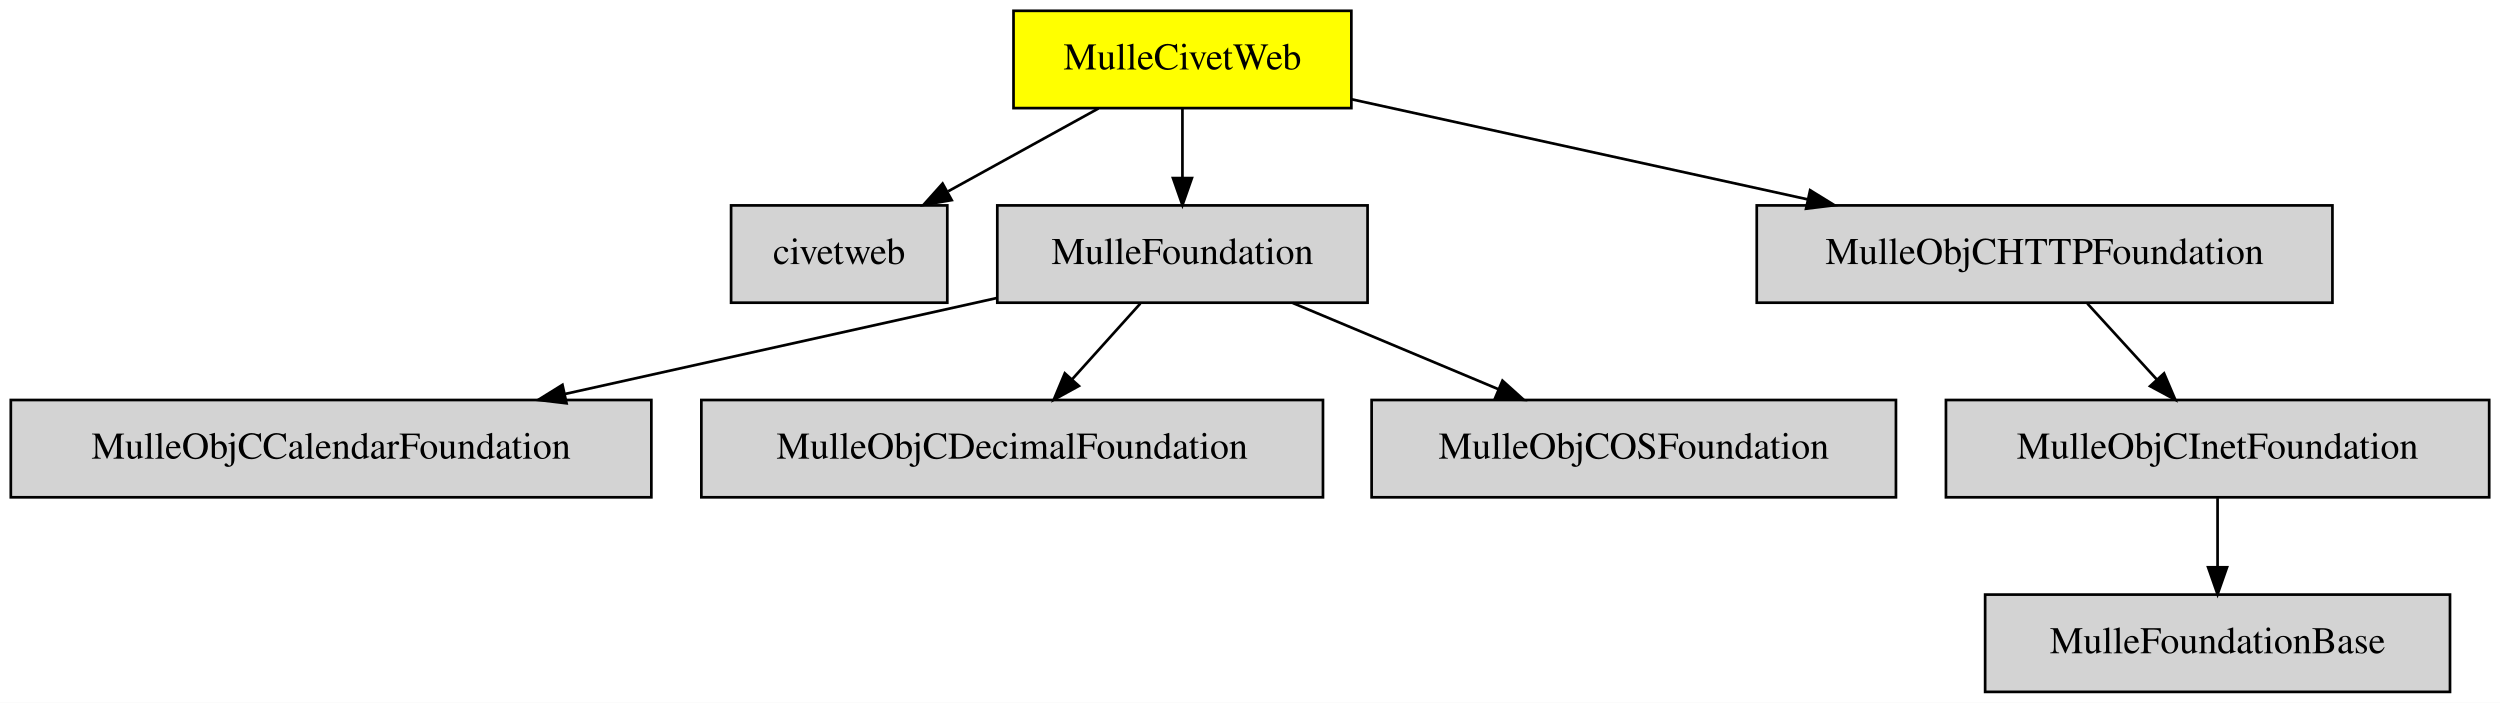
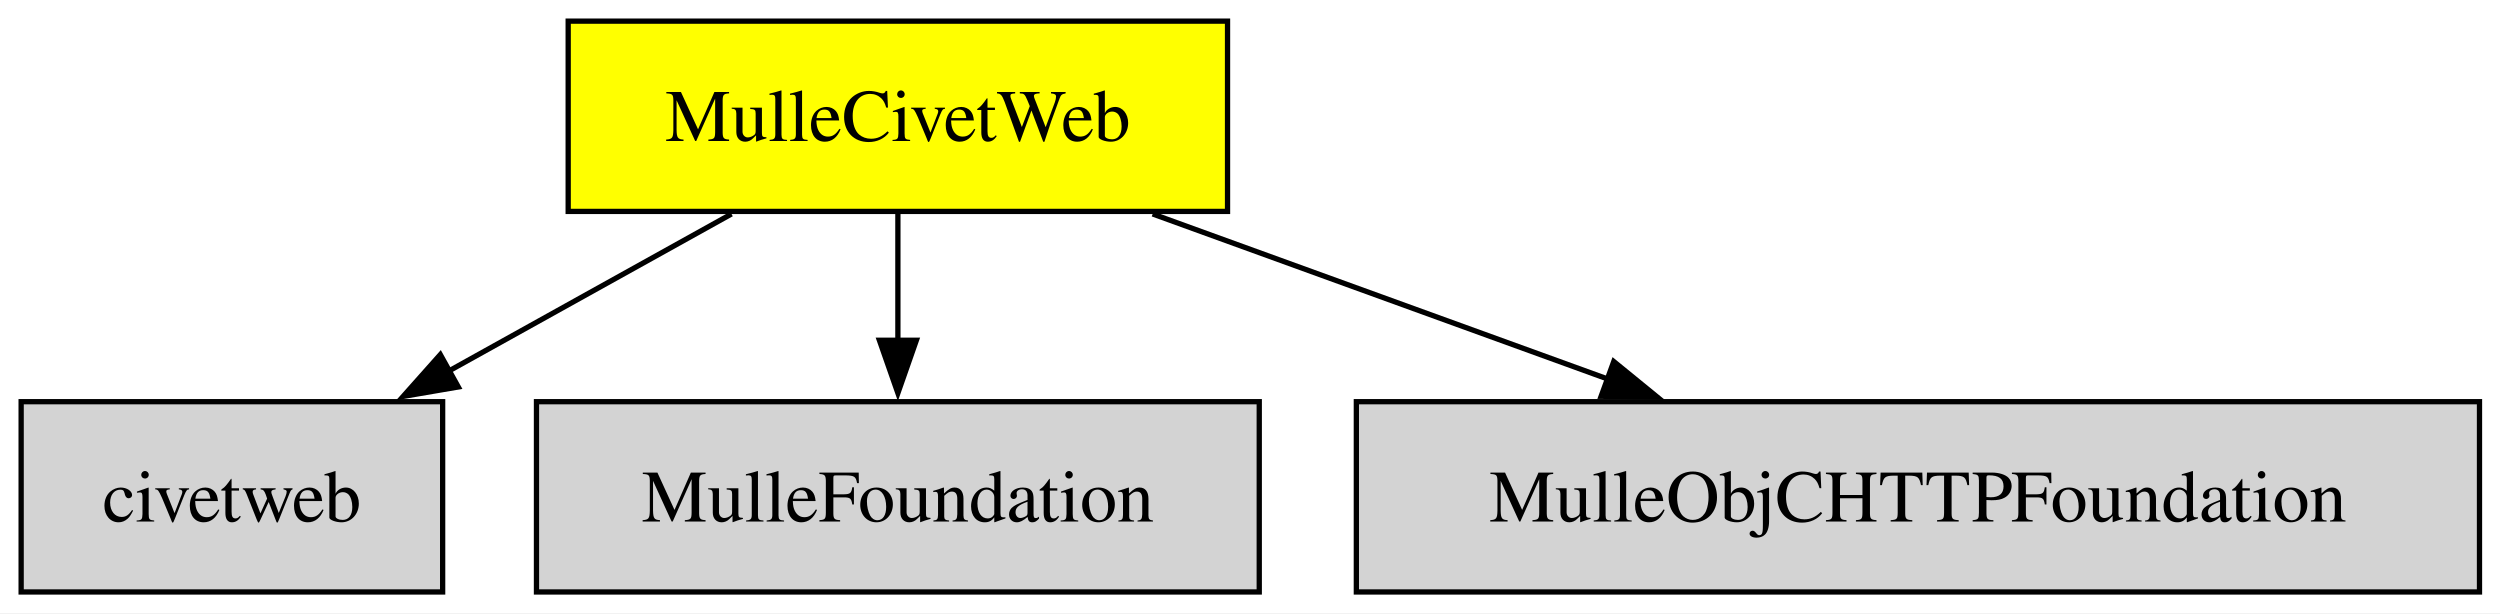
- <svg xmlns="http://www.w3.org/2000/svg" xmlns:xlink="http://www.w3.org/1999/xlink" width="925pt" height="260pt" viewBox="0.00 0.00 925.00 260.00">
-   <g id="graph0" class="graph" transform="scale(1 1) rotate(0) translate(4 256)">
-     <polygon fill="white" stroke="transparent" points="-4,4 -4,-256 921,-256 921,4 -4,4" />
+ <svg xmlns="http://www.w3.org/2000/svg" xmlns:xlink="http://www.w3.org/1999/xlink" width="473pt" height="116pt" viewBox="0.00 0.00 473.00 116.00">
+   <g id="graph0" class="graph" transform="scale(1 1) rotate(0) translate(4 112)">
+     <polygon fill="white" stroke="none" points="-4,4 -4,-112 469.12,-112 469.12,4 -4,4" />
    <g id="node1" class="node">
-       <polygon fill="yellow" stroke="black" points="496,-252 371,-252 371,-216 496,-216 496,-252" />
-       <text text-anchor="middle" x="433.5" y="-230.3" font-family="Times,serif" font-size="14.00">MulleCivetWeb</text>
+       <polygon fill="yellow" stroke="black" points="228.25,-108 103.5,-108 103.5,-72 228.25,-72 228.25,-108" />
+       <text xml:space="preserve" text-anchor="middle" x="165.88" y="-85.33" font-family="Times,serif" font-size="14.00">MulleCivetWeb</text>
    </g>
    <g id="node2" class="node">
      <g id="a_node2">
        <a xlink:href="https://github.com/MulleWeb/civetweb" xlink:title="civetweb">
-           <polygon fill="lightgrey" stroke="black" points="346.5,-180 266.5,-180 266.5,-144 346.5,-144 346.5,-180" />
-           <text text-anchor="middle" x="306.5" y="-158.3" font-family="Times,serif" font-size="14.00">civetweb</text>
+           <polygon fill="lightgrey" stroke="black" points="79.75,-36 0,-36 0,0 79.75,0 79.75,-36" />
+           <text xml:space="preserve" text-anchor="middle" x="39.88" y="-13.32" font-family="Times,serif" font-size="14.00">civetweb</text>
        </a>
      </g>
    </g>
    <g id="edge1" class="edge">
-       <path fill="none" stroke="black" d="M402.43,-215.88C385.67,-206.64 364.79,-195.13 346.8,-185.21" />
-       <polygon fill="black" stroke="black" points="348.13,-181.95 337.69,-180.19 344.76,-188.08 348.13,-181.95" />
+       <path fill="none" stroke="black" d="M134.4,-71.52C118.2,-62.51 98.24,-51.42 80.84,-41.76" />
+       <polygon fill="black" stroke="black" points="82.71,-38.79 72.27,-37 79.31,-44.91 82.71,-38.79" />
    </g>
    <g id="node3" class="node">
      <g id="a_node3">
        <a xlink:href="https://github.com/MulleFoundation/MulleFoundation" xlink:title="MulleFoundation">
-           <polygon fill="lightgrey" stroke="black" points="502,-180 365,-180 365,-144 502,-144 502,-180" />
-           <text text-anchor="middle" x="433.5" y="-158.3" font-family="Times,serif" font-size="14.00">MulleFoundation</text>
+           <polygon fill="lightgrey" stroke="black" points="234.25,-36 97.5,-36 97.5,0 234.25,0 234.25,-36" />
+           <text xml:space="preserve" text-anchor="middle" x="165.88" y="-13.32" font-family="Times,serif" font-size="14.00">MulleFoundation</text>
        </a>
      </g>
    </g>
    <g id="edge2" class="edge">
-       <path fill="none" stroke="black" d="M433.5,-215.7C433.5,-207.98 433.5,-198.71 433.5,-190.11" />
-       <polygon fill="black" stroke="black" points="437,-190.1 433.5,-180.1 430,-190.1 437,-190.1" />
+       <path fill="none" stroke="black" d="M165.88,-71.7C165.88,-64.41 165.88,-55.73 165.88,-47.54" />
+       <polygon fill="black" stroke="black" points="169.38,-47.62 165.88,-37.62 162.38,-47.62 169.38,-47.62" />
    </g>
    <g id="node4" class="node">
      <g id="a_node4">
        <a xlink:href="https://github.com/MulleWeb/MulleObjCHTTPFoundation" xlink:title="MulleObjCHTTPFoundation">
-           <polygon fill="lightgrey" stroke="black" points="859,-180 646,-180 646,-144 859,-144 859,-180" />
-           <text text-anchor="middle" x="752.5" y="-158.3" font-family="Times,serif" font-size="14.00">MulleObjCHTTPFoundation</text>
+           <polygon fill="lightgrey" stroke="black" points="465.12,-36 252.62,-36 252.62,0 465.12,0 465.12,-36" />
+           <text xml:space="preserve" text-anchor="middle" x="358.88" y="-13.32" font-family="Times,serif" font-size="14.00">MulleObjCHTTPFoundation</text>
        </a>
      </g>
    </g>
    <g id="edge3" class="edge">
-       <path fill="none" stroke="black" d="M496.14,-219.25C544.31,-208.68 611.45,-193.95 664.94,-182.21" />
-       <polygon fill="black" stroke="black" points="665.74,-185.62 674.76,-180.06 664.24,-178.78 665.74,-185.62" />
-     </g>
-     <g id="node6" class="node">
-       <g id="a_node6">
-         <a xlink:href="https://github.com/MulleFoundation/MulleObjCCalendarFoundation" xlink:title="MulleObjCCalendarFoundation">
-           <polygon fill="lightgrey" stroke="black" points="237,-108 0,-108 0,-72 237,-72 237,-108" />
-           <text text-anchor="middle" x="118.5" y="-86.3" font-family="Times,serif" font-size="14.00">MulleObjCCalendarFoundation</text>
-         </a>
-       </g>
-     </g>
-     <g id="edge4" class="edge">
-       <path fill="none" stroke="black" d="M364.76,-145.72C317.84,-135.3 255.3,-121.4 204.99,-110.22" />
-       <polygon fill="black" stroke="black" points="205.62,-106.78 195.1,-108.02 204.11,-113.61 205.62,-106.78" />
-     </g>
-     <g id="node7" class="node">
-       <g id="a_node7">
-         <a xlink:href="https://github.com/MulleFoundation/MulleObjCDecimalFoundation" xlink:title="MulleObjCDecimalFoundation">
-           <polygon fill="lightgrey" stroke="black" points="485.5,-108 255.5,-108 255.5,-72 485.5,-72 485.5,-108" />
-           <text text-anchor="middle" x="370.5" y="-86.3" font-family="Times,serif" font-size="14.00">MulleObjCDecimalFoundation</text>
-         </a>
-       </g>
-     </g>
-     <g id="edge5" class="edge">
-       <path fill="none" stroke="black" d="M417.93,-143.7C410.3,-135.22 400.98,-124.86 392.62,-115.58" />
-       <polygon fill="black" stroke="black" points="395.19,-113.2 385.89,-108.1 389.98,-117.88 395.19,-113.2" />
-     </g>
-     <g id="node8" class="node">
-       <g id="a_node8">
-         <a xlink:href="https://github.com/MulleFoundation/MulleObjCOSFoundation" xlink:title="MulleObjCOSFoundation">
-           <polygon fill="lightgrey" stroke="black" points="697.5,-108 503.5,-108 503.5,-72 697.5,-72 697.5,-108" />
-           <text text-anchor="middle" x="600.5" y="-86.3" font-family="Times,serif" font-size="14.00">MulleObjCOSFoundation</text>
-         </a>
-       </g>
-     </g>
-     <g id="edge6" class="edge">
-       <path fill="none" stroke="black" d="M474.35,-143.88C497.28,-134.26 526.08,-122.19 550.37,-112.01" />
-       <polygon fill="black" stroke="black" points="551.91,-115.16 559.78,-108.07 549.2,-108.71 551.91,-115.16" />
-     </g>
-     <g id="node9" class="node">
-       <g id="a_node9">
-         <a xlink:href="https://github.com/MulleWeb/MulleObjCInetFoundation" xlink:title="MulleObjCInetFoundation">
-           <polygon fill="lightgrey" stroke="black" points="917,-108 716,-108 716,-72 917,-72 917,-108" />
-           <text text-anchor="middle" x="816.5" y="-86.3" font-family="Times,serif" font-size="14.00">MulleObjCInetFoundation</text>
-         </a>
-       </g>
-     </g>
-     <g id="edge7" class="edge">
-       <path fill="none" stroke="black" d="M768.32,-143.7C776.07,-135.22 785.54,-124.86 794.02,-115.58" />
-       <polygon fill="black" stroke="black" points="796.7,-117.85 800.86,-108.1 791.53,-113.12 796.7,-117.85" />
-     </g>
-     <g id="node5" class="node">
-       <g id="a_node5">
-         <a xlink:href="https://github.com/MulleFoundation/MulleFoundationBase" xlink:title="MulleFoundationBase">
-           <polygon fill="lightgrey" stroke="black" points="902.5,-36 730.5,-36 730.5,0 902.5,0 902.5,-36" />
-           <text text-anchor="middle" x="816.5" y="-14.3" font-family="Times,serif" font-size="14.00">MulleFoundationBase</text>
-         </a>
-       </g>
-     </g>
-     <g id="edge8" class="edge">
-       <path fill="none" stroke="black" d="M816.5,-71.7C816.5,-63.98 816.5,-54.71 816.5,-46.11" />
-       <polygon fill="black" stroke="black" points="820,-46.1 816.5,-36.1 813,-46.1 820,-46.1" />
+       <path fill="none" stroke="black" d="M214.08,-71.52C240.2,-62.04 272.68,-50.26 300.26,-40.26" />
+       <polygon fill="black" stroke="black" points="301.32,-43.6 309.53,-36.9 298.93,-37.02 301.32,-43.6" />
    </g>
  </g>
</svg>
